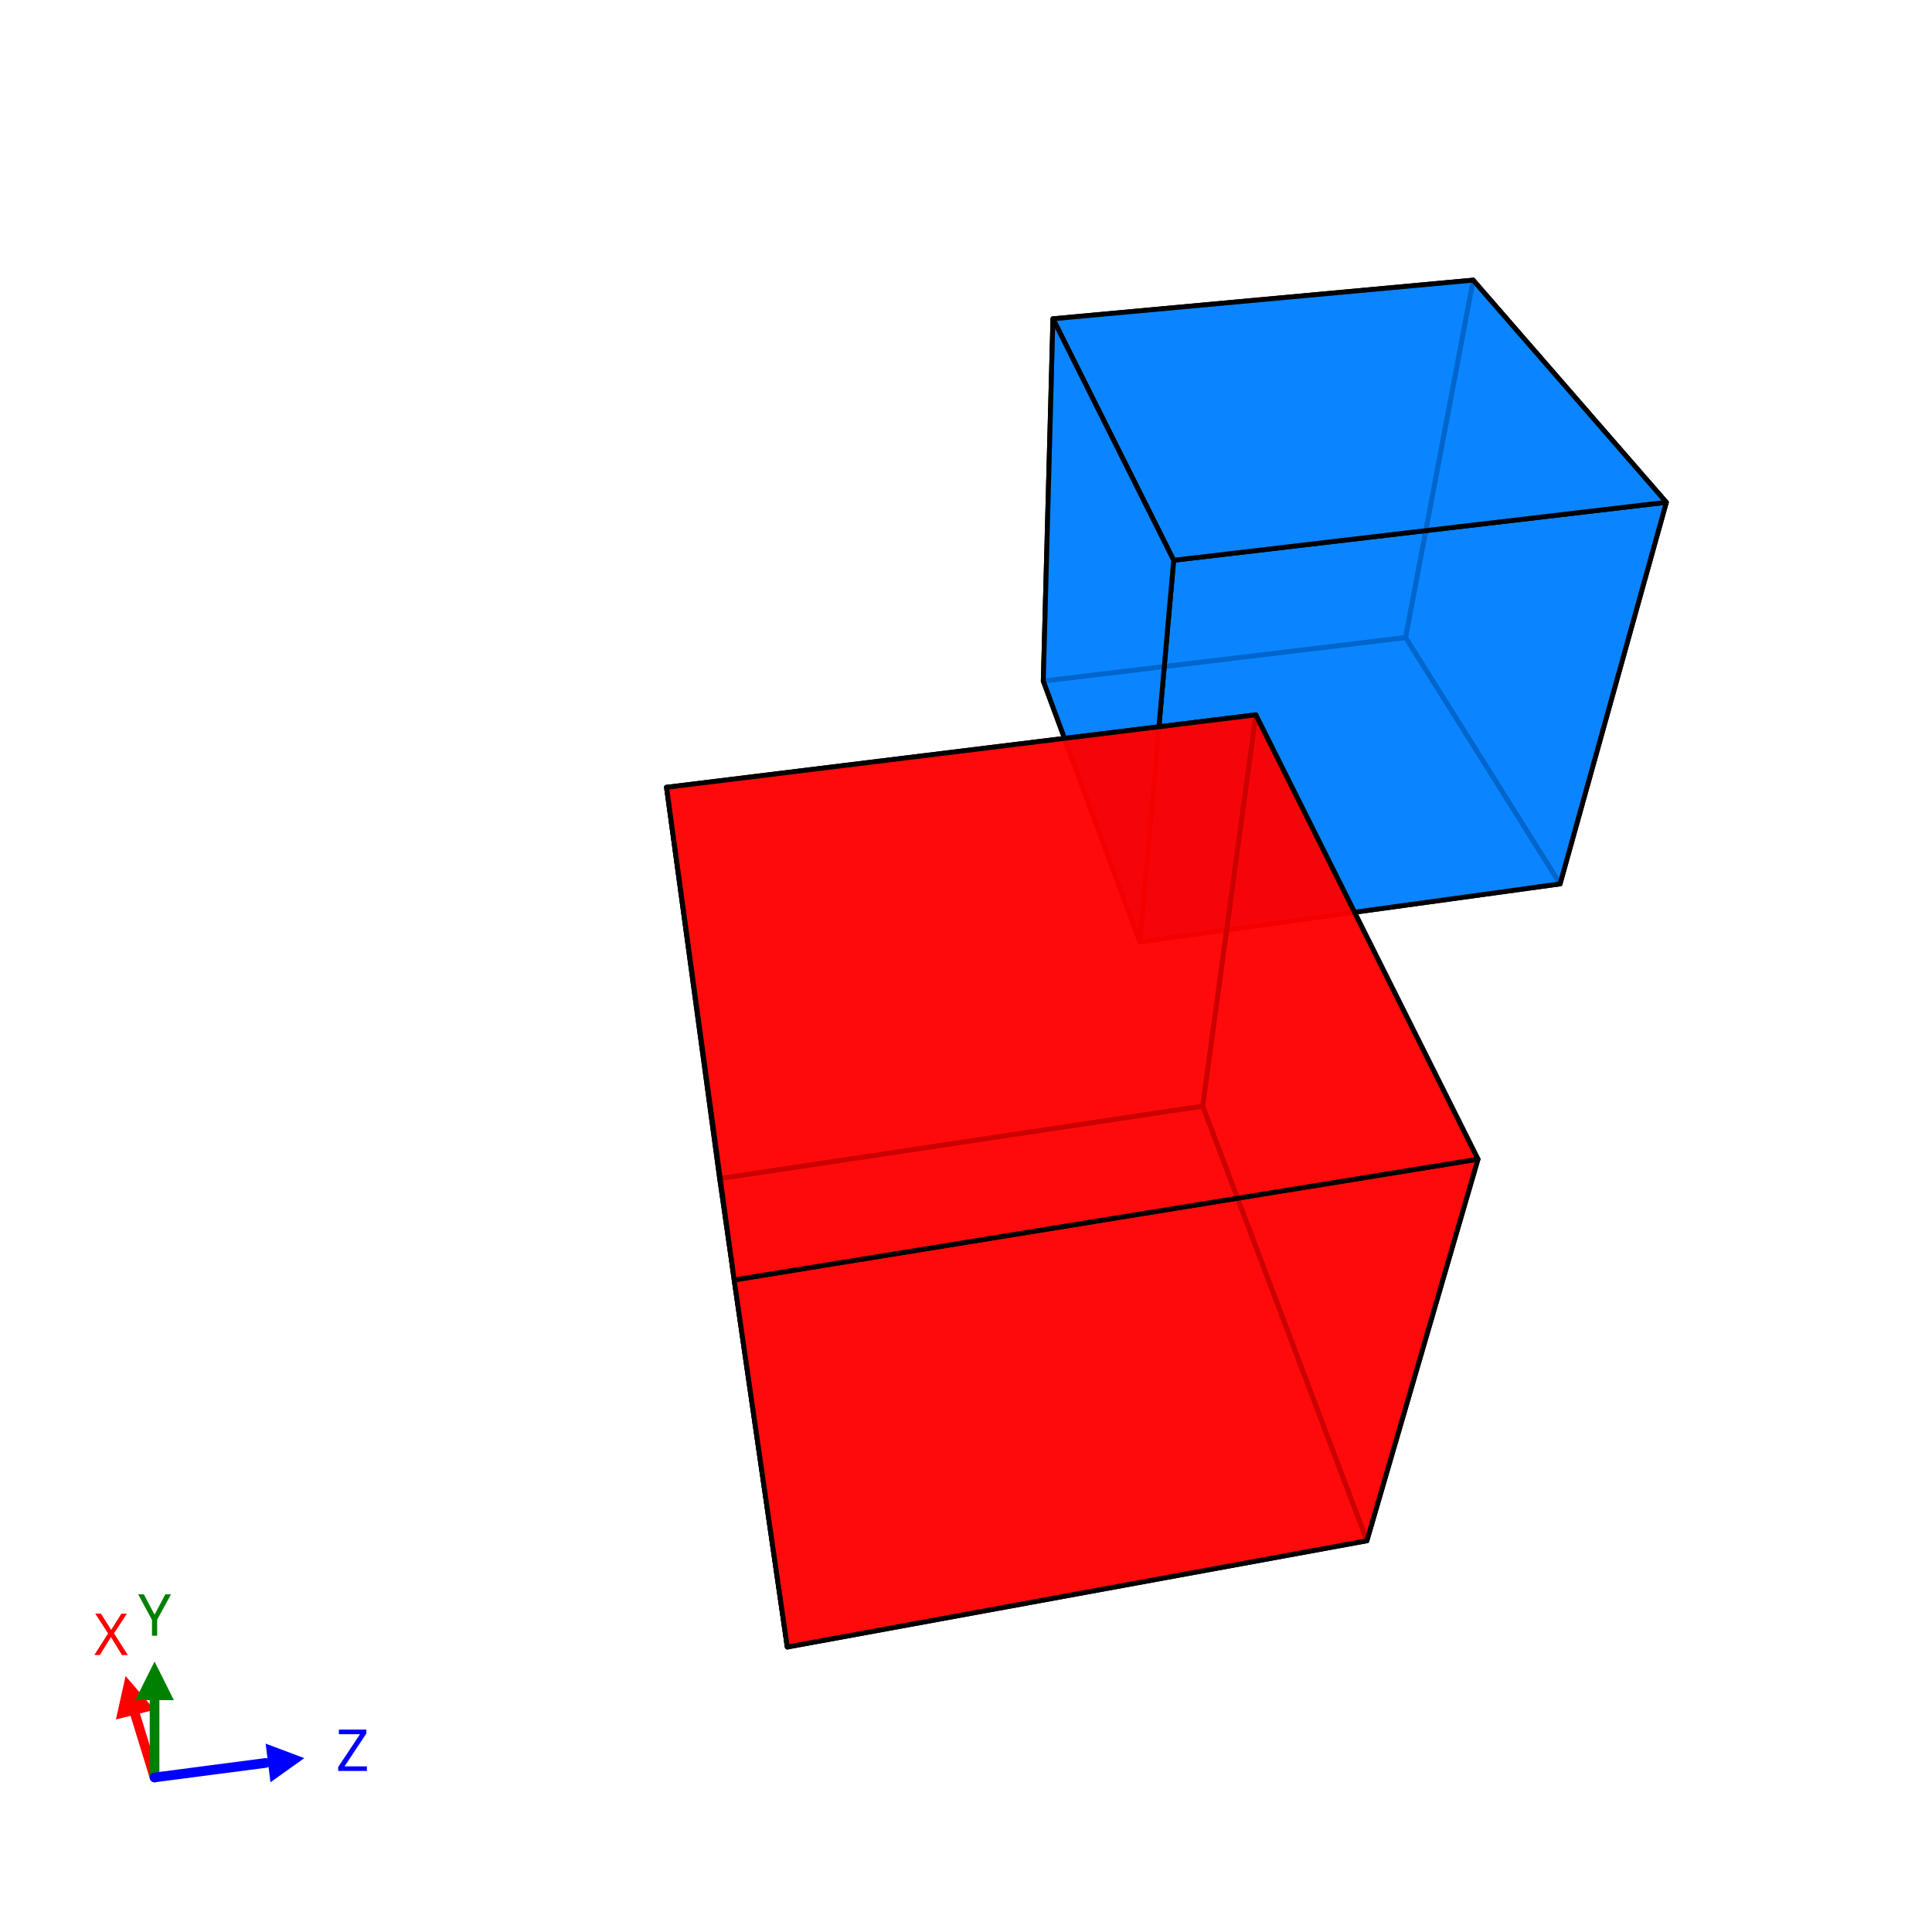
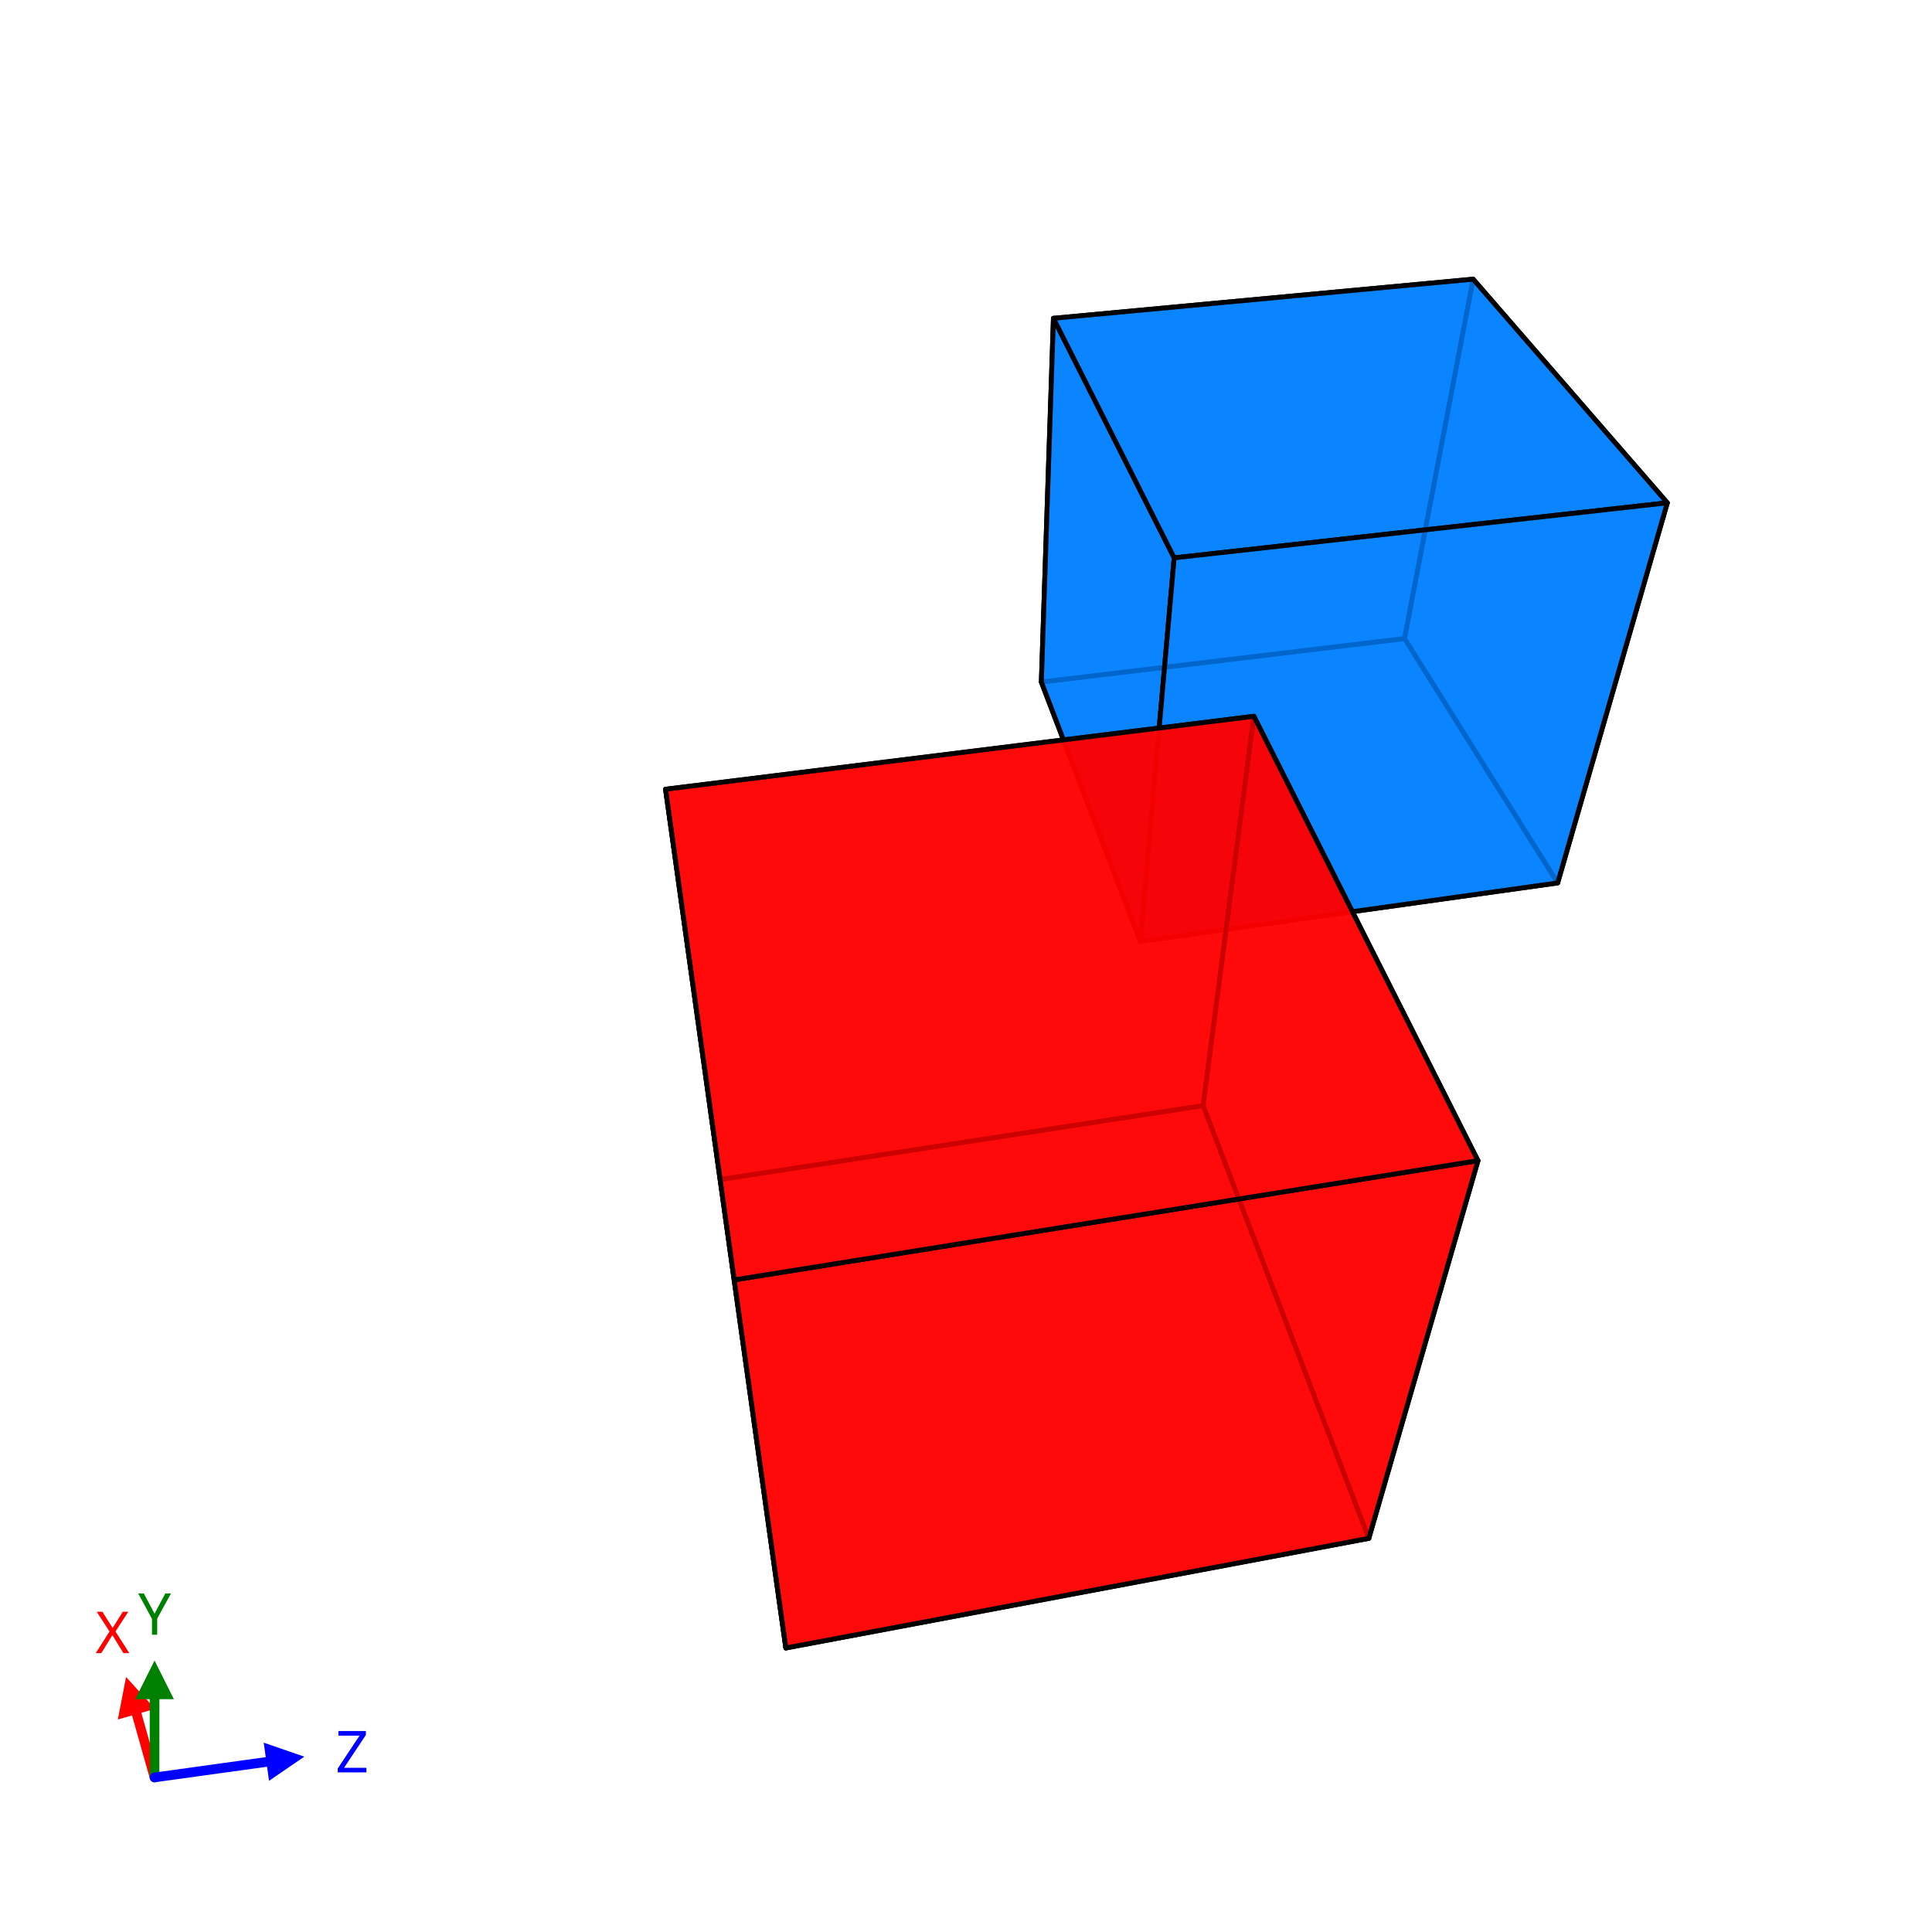
<svg xmlns="http://www.w3.org/2000/svg" width="400" height="400" viewBox="-200 -200 400 400">
  <g stroke="#000" stroke-width="1" stroke-linecap="round" stroke-linejoin="round">
-     <polygon fill="rgba(255,0,0,0.8)" points="-37,141 -51,44 -62,-37 -48,65" />
-     <polygon fill="rgba(0,128,255,0.8)" points="123,-17 145,-96 105,-142 91,-68" />
-     <polygon fill="rgba(0,128,255,0.8)" points="36,-5 16,-59 91,-68 123,-17" />
-     <polygon fill="rgba(0,128,255,0.8)" points="16,-59 18,-134 105,-142 91,-68" />
-     <polygon fill="rgba(0,128,255,0.8)" points="36,-5 43,-84 145,-96 123,-17" />
-     <polygon fill="rgba(0,128,255,0.8)" points="43,-84 18,-134 105,-142 145,-96" />
-     <polygon fill="rgba(0,128,255,0.8)" points="36,-5 16,-59 18,-134 43,-84" />
-     <polygon fill="rgba(255,0,0,0.8)" points="83,119 106,40 60,-52 49,29" />
-     <polygon fill="rgba(255,0,0,0.8)" points="-37,141 -51,44 49,29 83,119" />
-     <polygon fill="rgba(255,0,0,0.8)" points="-51,44 -62,-37 60,-52 49,29" />
-     <polygon fill="rgba(255,0,0,0.8)" points="-37,141 -48,65 106,40 83,119" />
-     <polygon fill="rgba(255,0,0,0.8)" points="-48,65 -62,-37 60,-52 106,40" />
+     <polygon fill="rgba(0,128,255,0.8)" points="36.1,-5.1 15.6,-58.8 90.8,-67.8 122.5,-17.2" />
+     <polygon fill="rgba(0,128,255,0.8)" points="15.6,-58.8 18.1,-134.1 105,-142.2 90.8,-67.8" />
+     <polygon fill="rgba(0,128,255,0.8)" points="122.5,-17.2 145.2,-95.9 105,-142.2 90.8,-67.8" />
+     <polygon fill="rgba(0,128,255,0.8)" points="36.1,-5.1 15.6,-58.8 18.1,-134.1 43.1,-84.5" />
+     <polygon fill="rgba(0,128,255,0.8)" points="43.1,-84.5 18.1,-134.1 105,-142.2 145.2,-95.9" />
+     <polygon fill="rgba(0,128,255,0.8)" points="36.1,-5.1 43.1,-84.5 145.2,-95.9 122.5,-17.2" />
+     <polygon fill="rgba(255,0,0,0.8)" points="-37.3,141.2 -50.9,44.2 49.1,28.9 83.4,118.5" />
+     <polygon fill="rgba(255,0,0,0.8)" points="-50.9,44.2 -62.2,-36.6 59.6,-51.7 49.1,28.9" />
+     <polygon fill="rgba(255,0,0,0.8)" points="83.4,118.5 106,40.3 59.6,-51.7 49.1,28.9" />
+     <polygon fill="rgba(255,0,0,0.8)" points="-37.3,141.2 -50.9,44.2 -62.2,-36.6 -48,65" />
+     <polygon fill="rgba(255,0,0,0.8)" points="-37.3,141.2 -48,65 106,40.3 83.4,118.5" />
+     <polygon fill="rgba(255,0,0,0.8)" points="-48,65 -62.2,-36.6 59.6,-51.7 106,40.3" />
  </g>
  <g stroke-width="2" stroke-linecap="round" stroke-linejoin="round">
-     <line x1="-168" y1="168" x2="-172" y2="155" stroke="red" />
-     <polygon fill="red" points="-174,147 -168,154 -176,156" />
-     <text x="-177" y="138" fill="red" font-size="12" font-family="sans-serif" text-anchor="middle" dominant-baseline="central">X</text>
-     <line x1="-168" y1="168" x2="-168" y2="152" stroke="green" />
-     <polygon fill="green" points="-168,144 -164,152 -172,152" />
-     <text x="-168" y="134" fill="green" font-size="12" font-family="sans-serif" text-anchor="middle" dominant-baseline="central">Y</text>
-     <line x1="-168" y1="168" x2="-145" y2="165" stroke="blue" />
-     <polygon fill="blue" points="-137,164 -144,169 -145,161" />
-     <text x="-127" y="162" fill="blue" font-size="12" font-family="sans-serif" text-anchor="middle" dominant-baseline="central">Z</text>
+     <line x1="-168" y1="168" x2="-171.7" y2="154.9" stroke="red" />
+     <polygon fill="red" points="-173.9,147.2 -167.9,153.8 -175.6,156" />
+     <text x="-176.7" y="137.6" fill="red" font-size="12" font-family="sans-serif" text-anchor="middle" dominant-baseline="central">X</text>
+     <line x1="-168" y1="168" x2="-168" y2="151.8" stroke="green" />
+     <polygon fill="green" points="-168,143.8 -164,151.8 -172,151.8" />
+     <text x="-168" y="133.8" fill="green" font-size="12" font-family="sans-serif" text-anchor="middle" dominant-baseline="central">Y</text>
+     <line x1="-168" y1="168" x2="-144.9" y2="164.8" stroke="blue" />
+     <polygon fill="blue" points="-137,163.7 -144.3,168.7 -145.4,160.8" />
+     <text x="-127.1" y="162.3" fill="blue" font-size="12" font-family="sans-serif" text-anchor="middle" dominant-baseline="central">Z</text>
  </g>
</svg>
